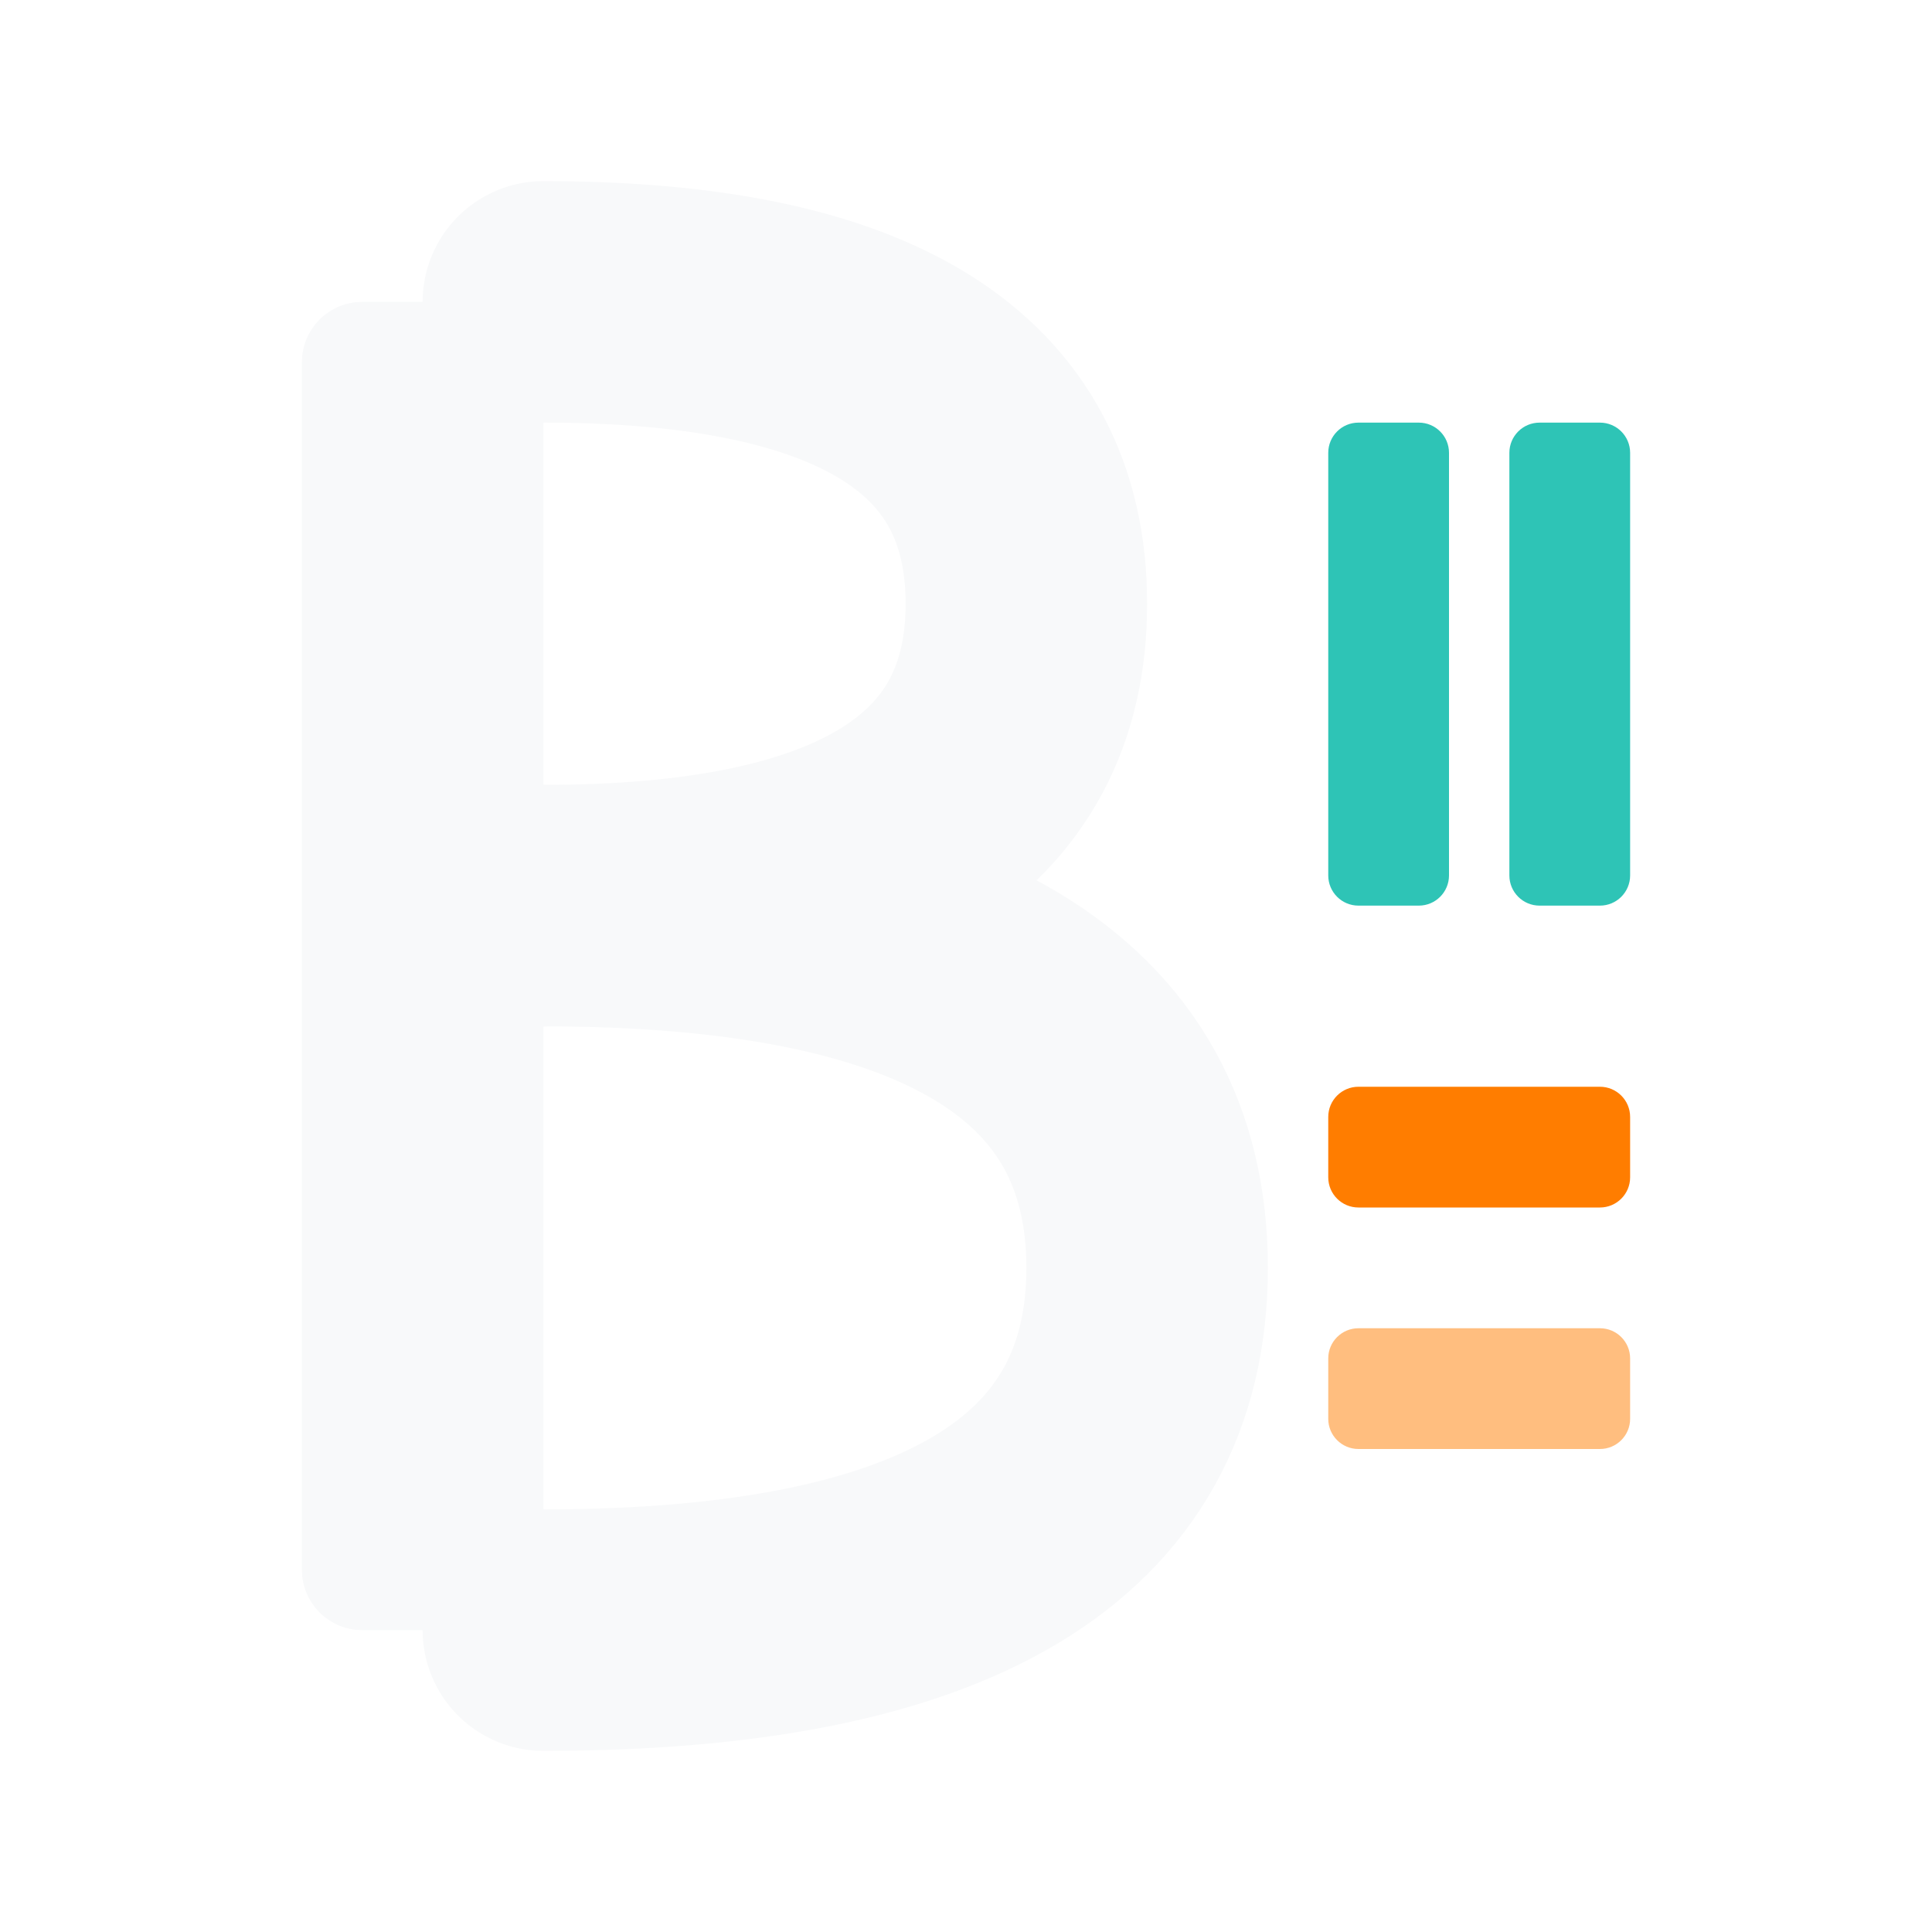
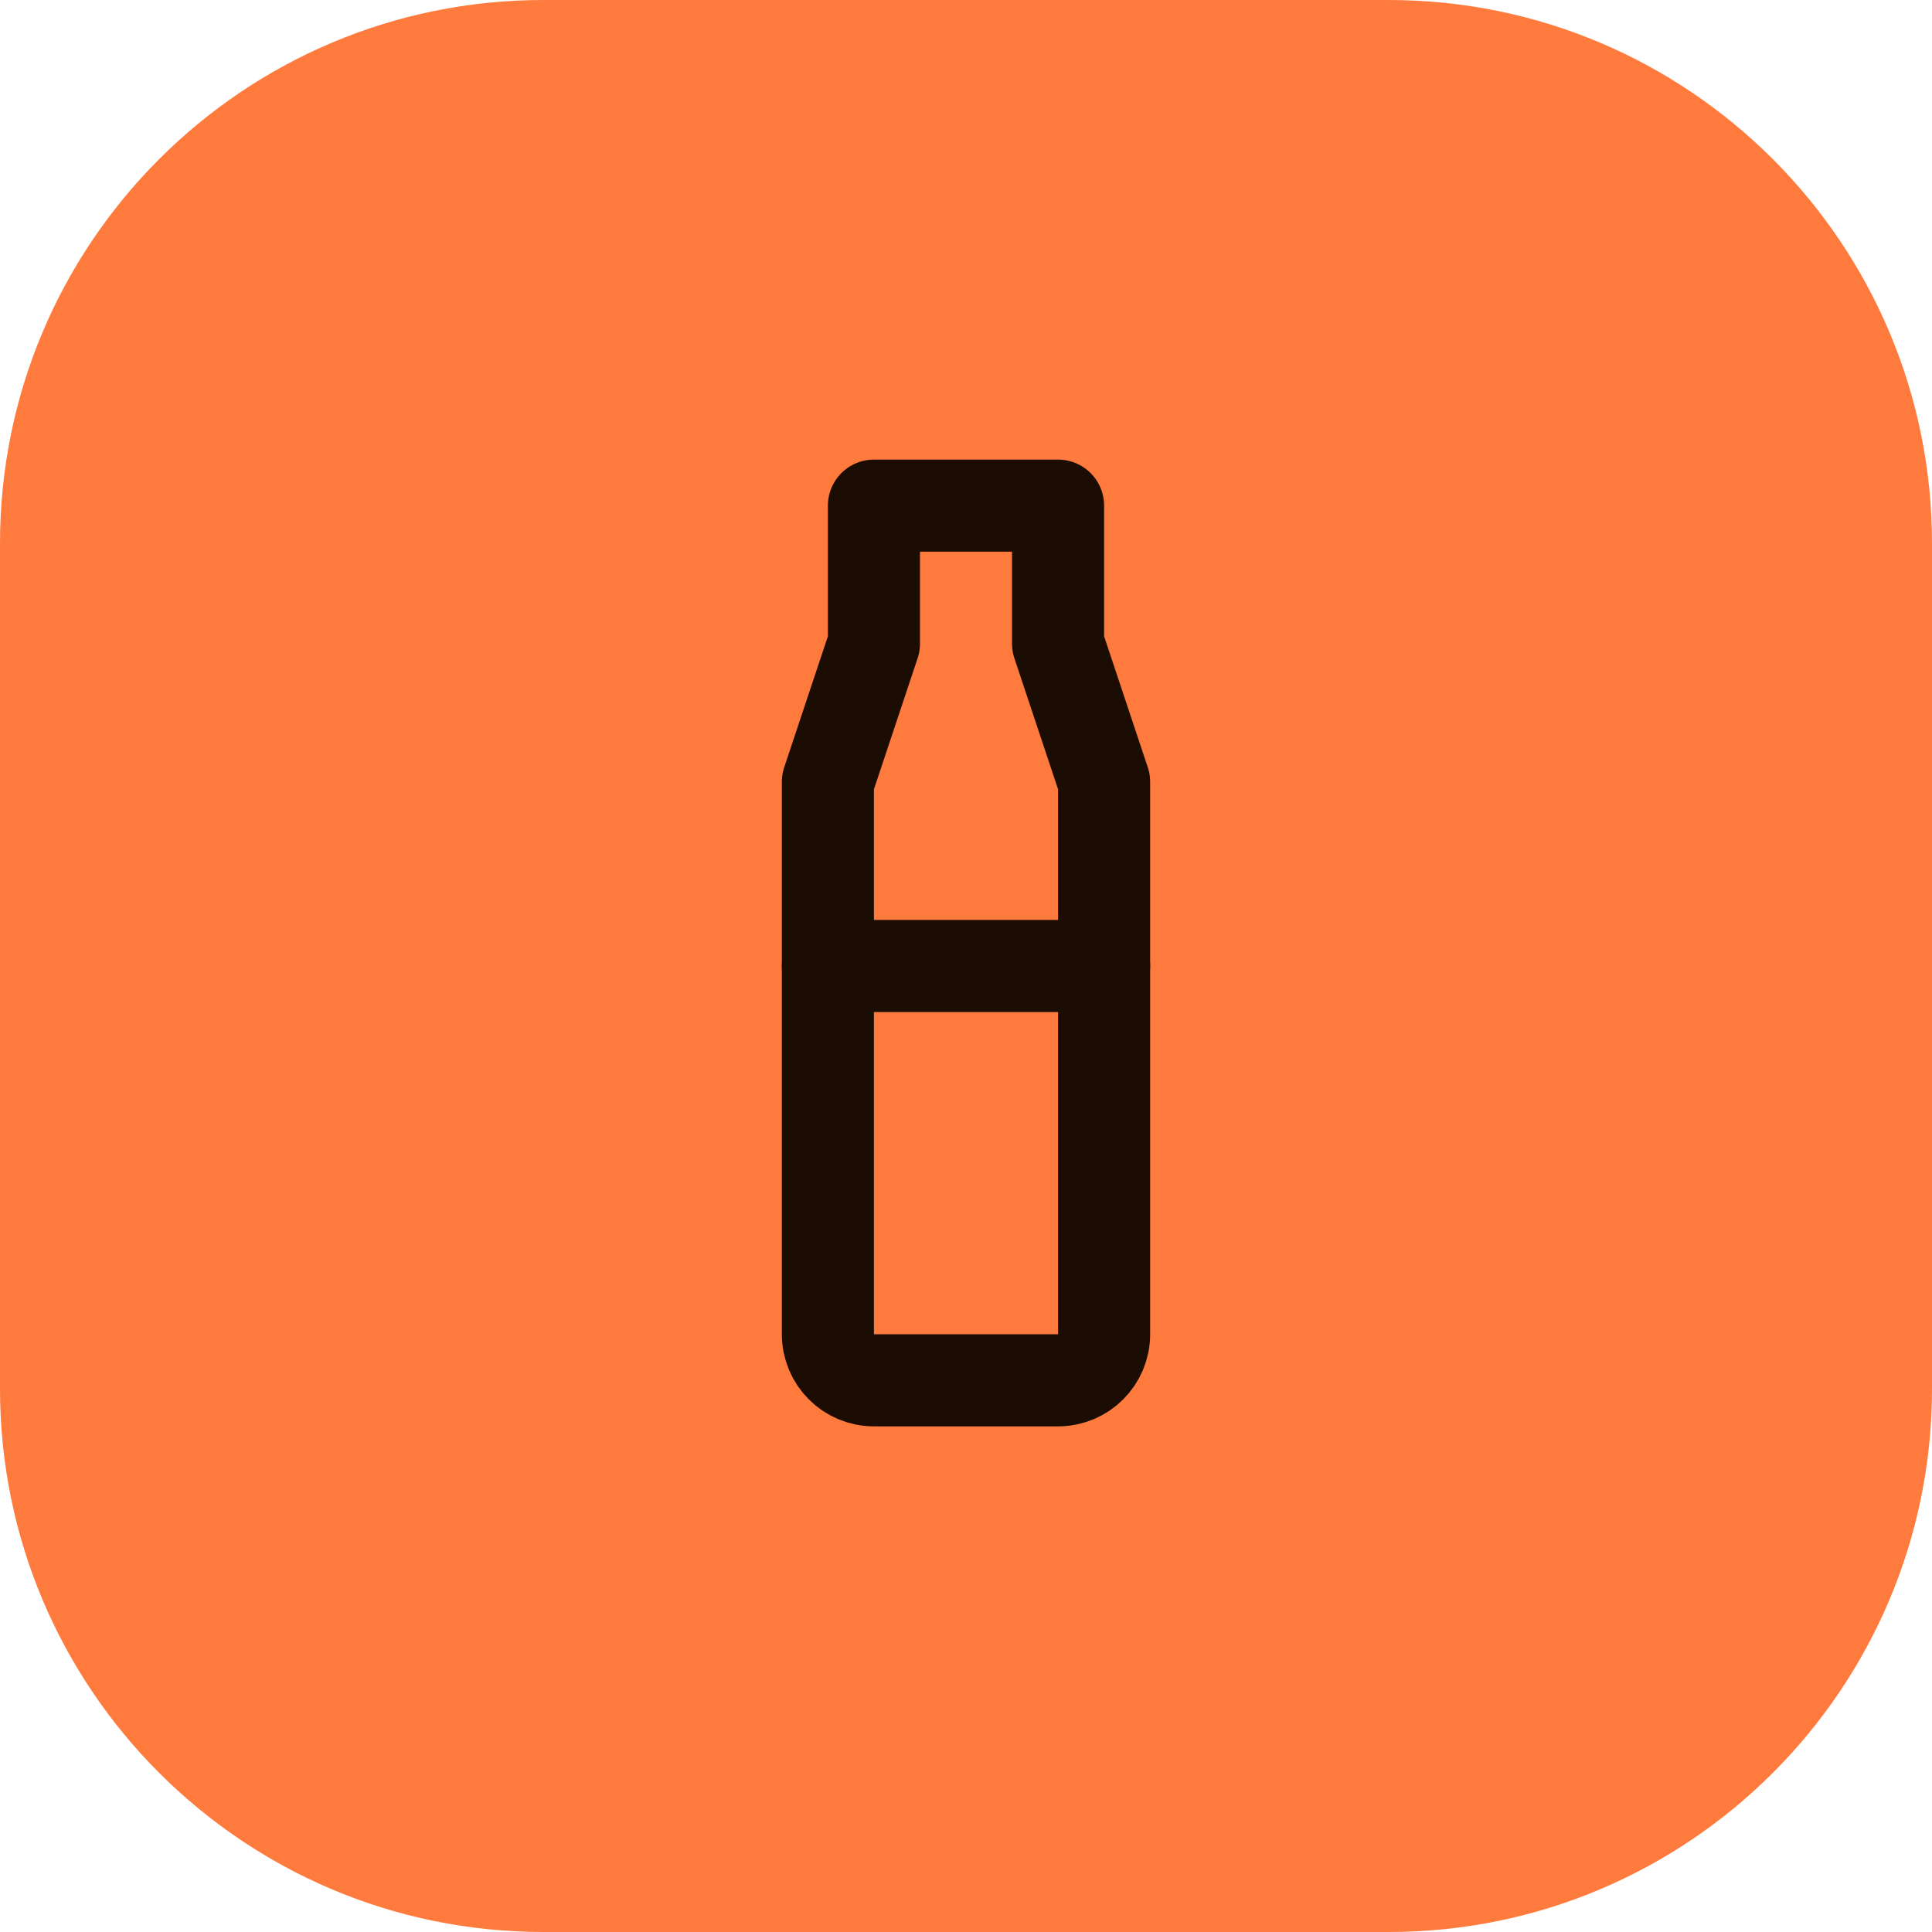
- <svg xmlns="http://www.w3.org/2000/svg" viewBox="0 0 64 64" width="64" height="64" fill="none">
-   <rect x="10" y="10" width="8" height="44" rx="2" fill="#F8F9FA" />
-   <path d="M18 10 Q34 10 34 20 Q34 30 18 30" stroke="#F8F9FA" stroke-width="8" fill="none" stroke-linecap="round" />
-   <path d="M18 30 Q38 30 38 42 Q38 54 18 54" stroke="#F8F9FA" stroke-width="8" fill="none" stroke-linecap="round" />
-   <rect x="44" y="14" width="4" height="16" rx="1" fill="#2EC4B6" />
-   <rect x="50" y="14" width="4" height="16" rx="1" fill="#2EC4B6" />
-   <rect x="44" y="36" width="10" height="4" rx="1" fill="#FF7D00" />
-   <rect x="44" y="44" width="10" height="4" rx="1" fill="#FF7D00" opacity="0.5" />
+ <svg xmlns="http://www.w3.org/2000/svg" viewBox="0 0 64 64" width="64" height="64" fill="none" role="img" aria-label="BottleCount">
+   <rect width="64" height="64" rx="18" fill="#FF7A3D" />
+   <g transform="translate(13.7 13.7) scale(1.525)" stroke="#1B0C04" stroke-width="2" stroke-linecap="round" stroke-linejoin="round">
+     <path d="M10 2h4v3l1 3v12a1 1 0 0 1-1 1h-4a1 1 0 0 1-1-1V8l1-3z" />
+     <path d="M9 12h6" />
+   </g>
</svg>
